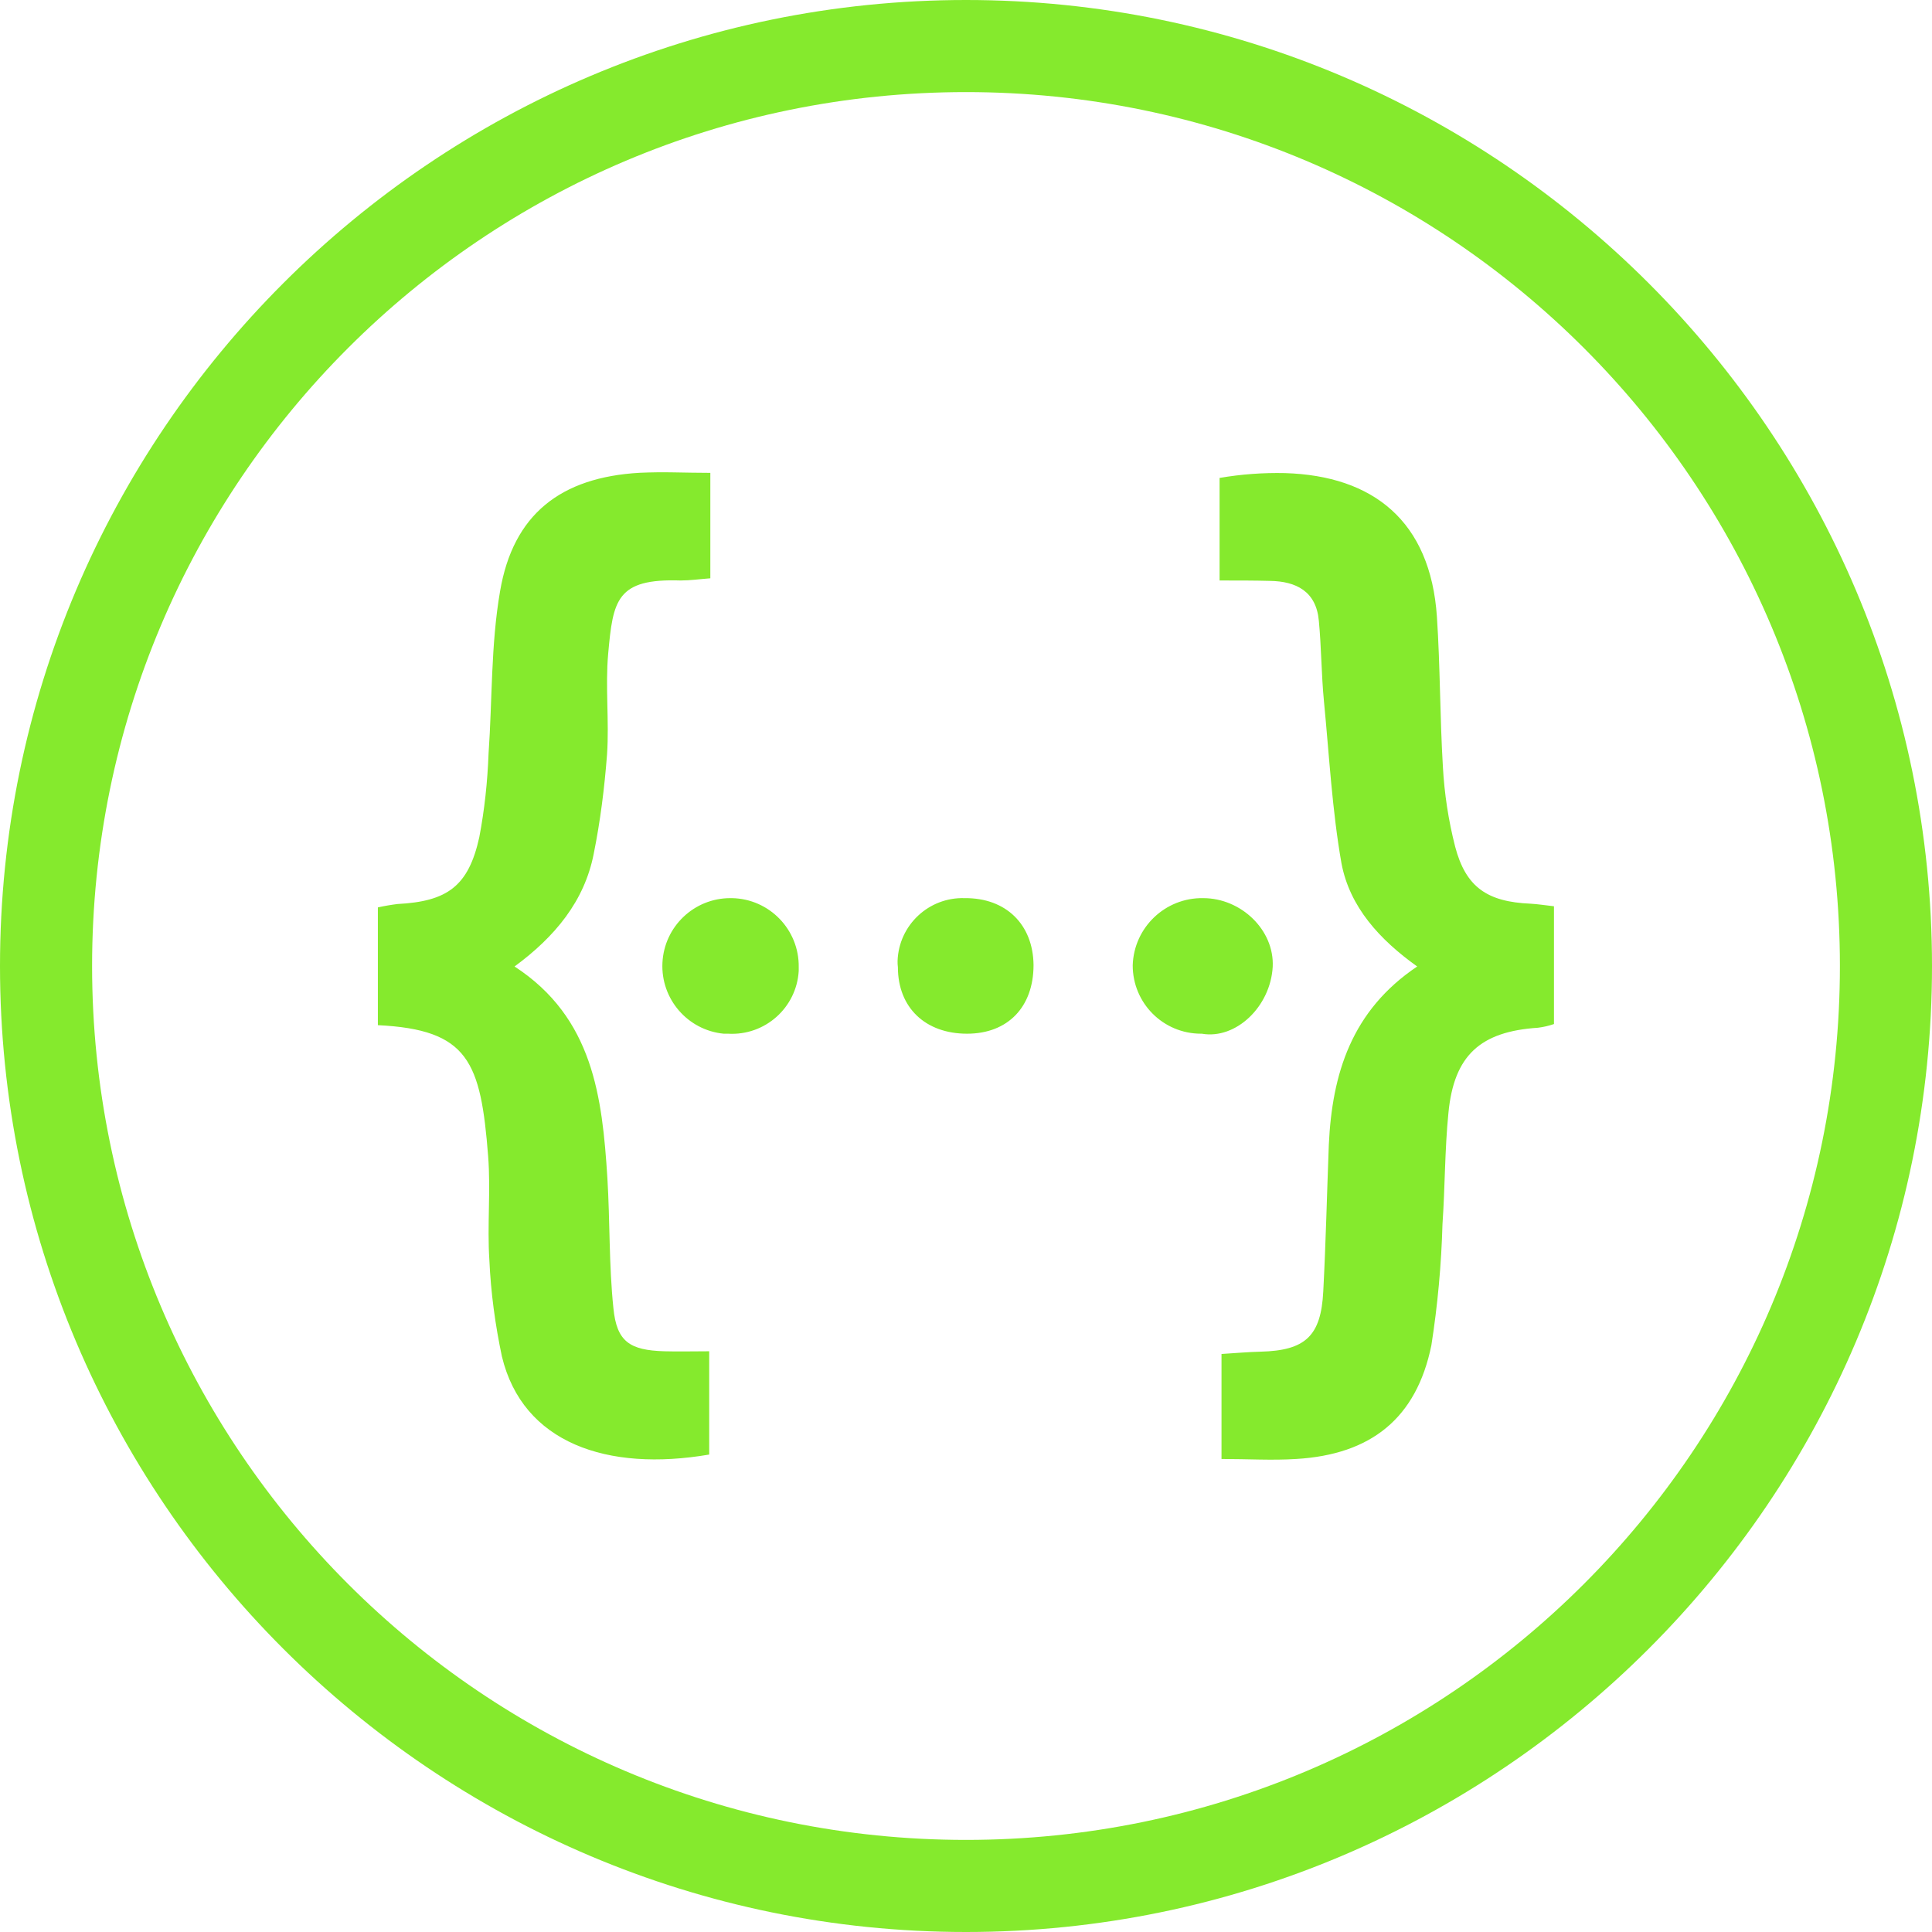
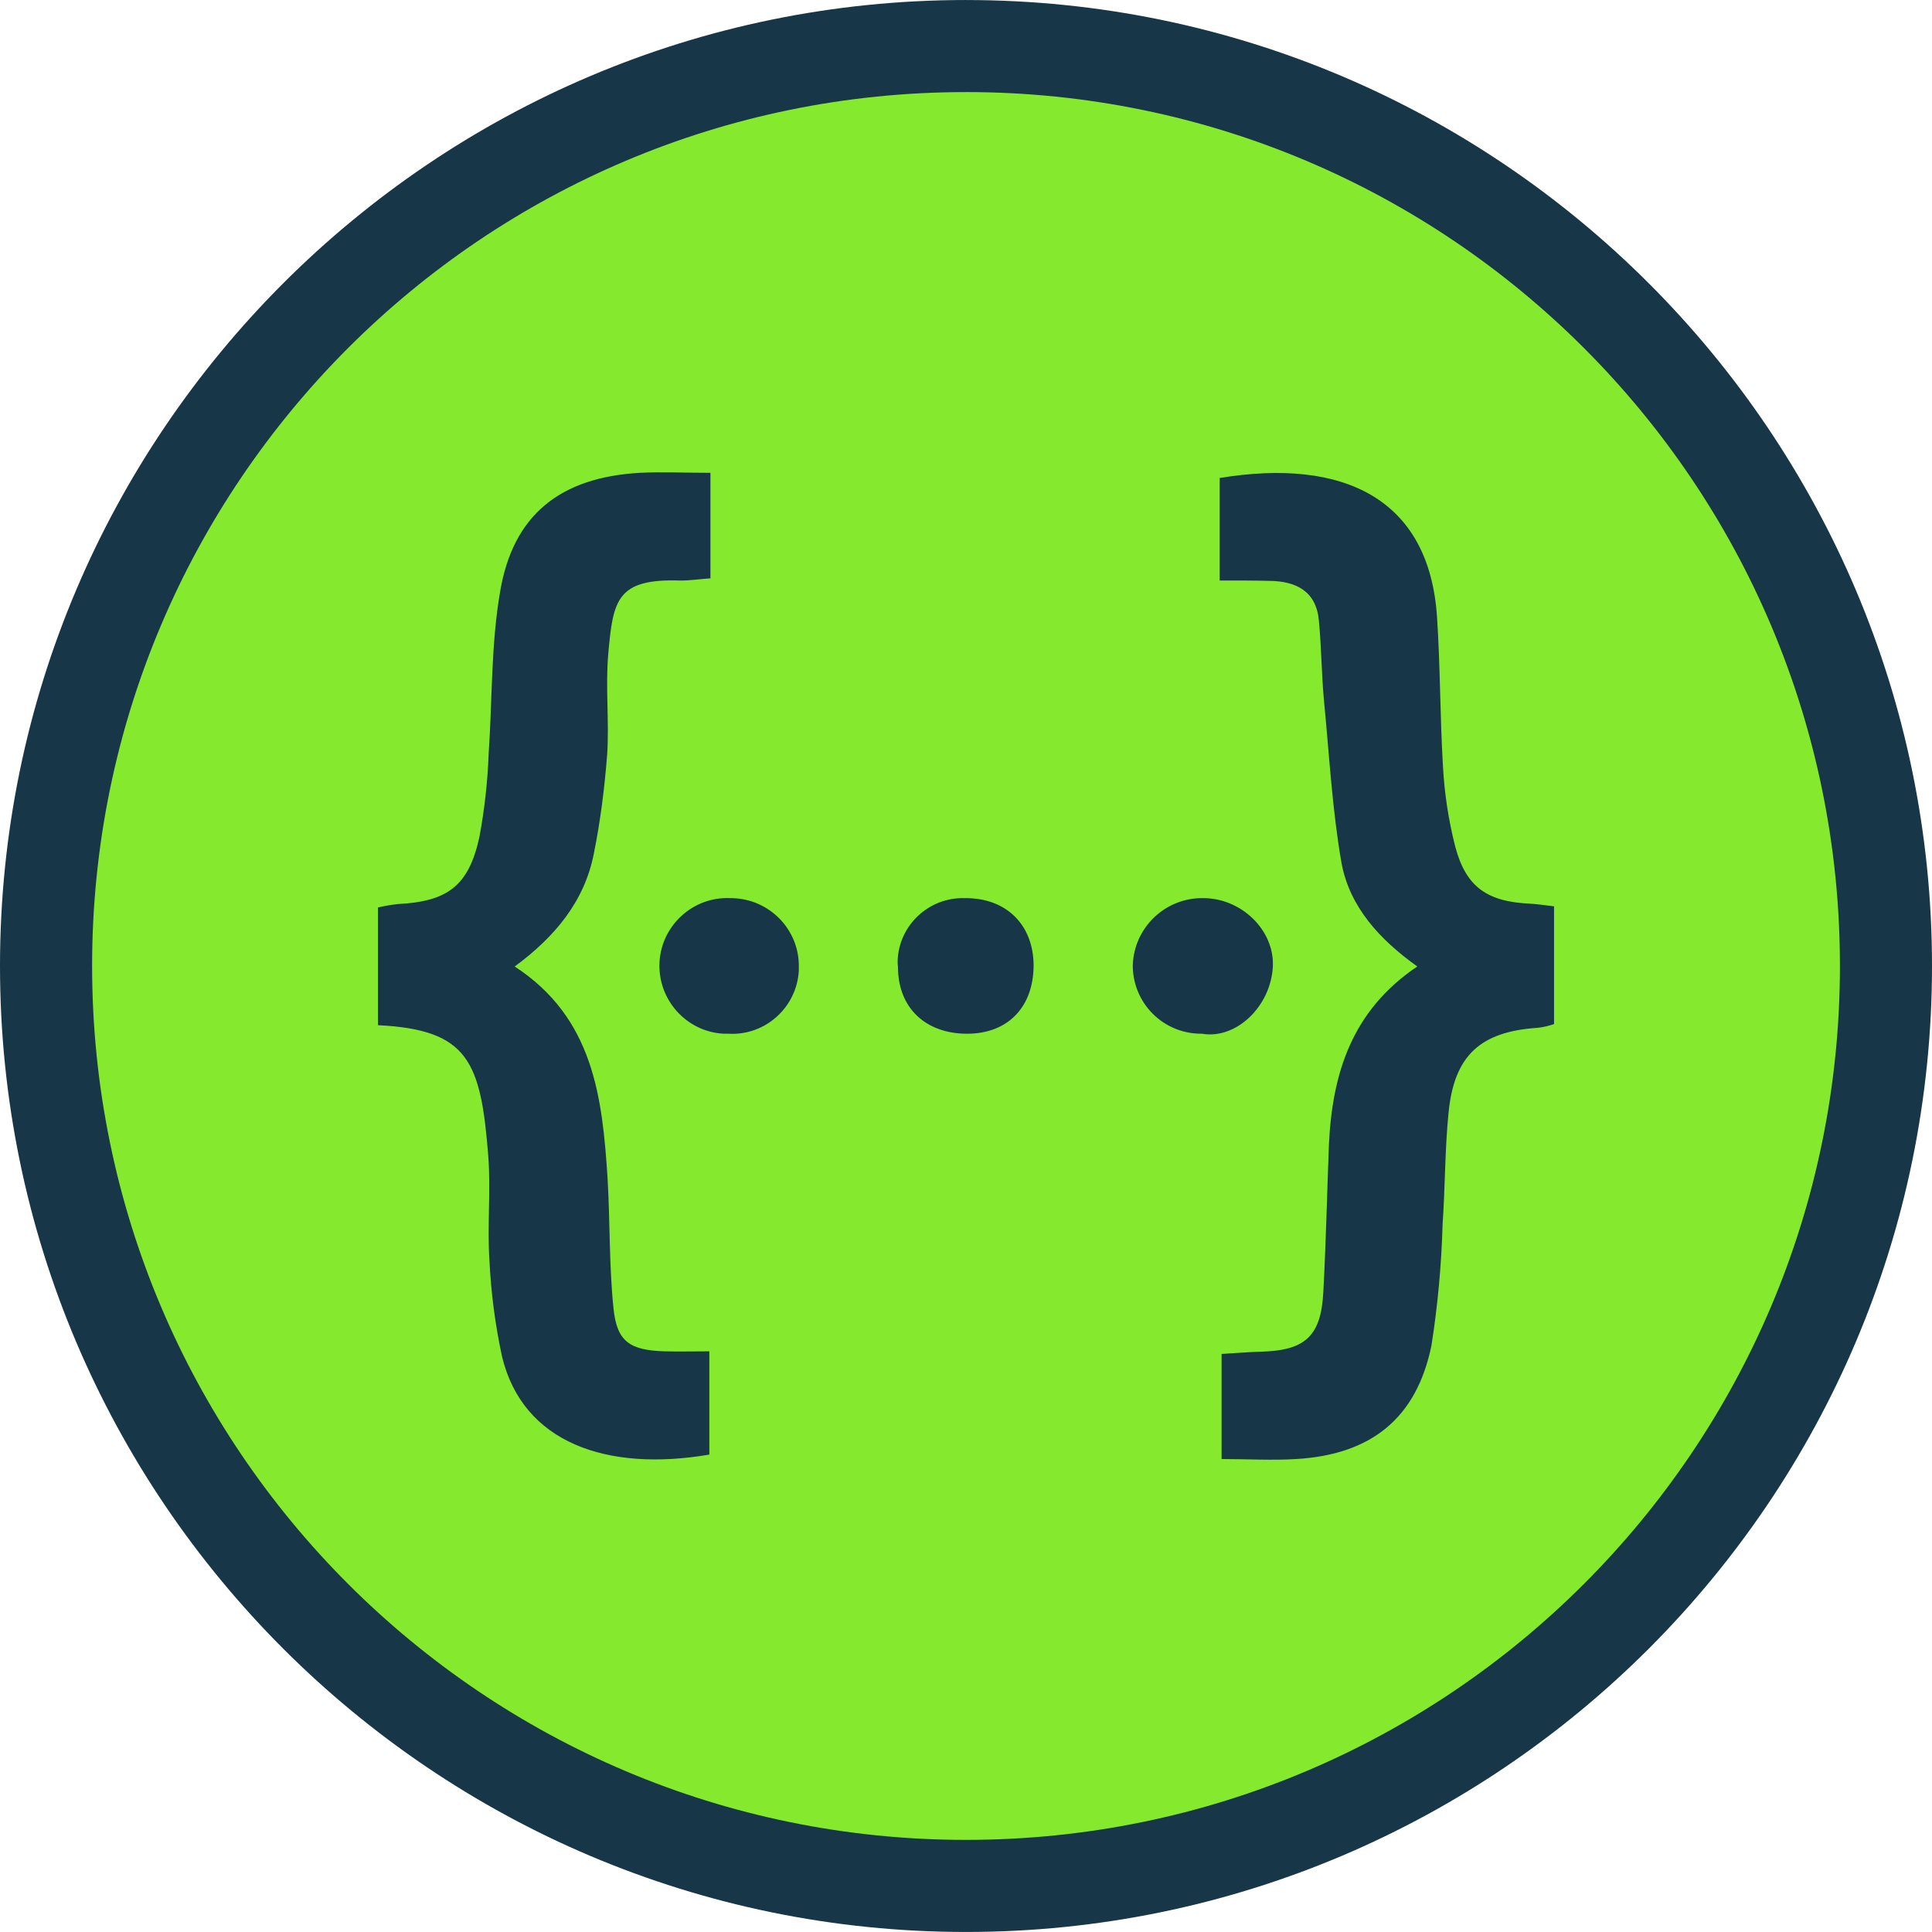
- <svg xmlns="http://www.w3.org/2000/svg" role="img" viewBox="0 0 24 24">
-   <path fill="#85EA2D" d="M12 0C5.383 0 0 5.383 0 12s5.383 12 12 12c6.616 0 12-5.383 12-12S18.616 0 12 0zm0 1.144c5.995 0 10.856 4.86 10.856 10.856 0 5.995-4.86 10.856-10.856 10.856-5.996 0-10.856-4.86-10.856-10.856C1.144 6.004 6.004 1.144 12 1.144zM8.37 5.868a6.707 6.707 0 0 0-.423.005c-.983.056-1.573.517-1.735 1.472-.115.665-.096 1.348-.143 2.017-.013.35-.05.697-.115 1.038-.134.609-.397.798-1.016.83a2.65 2.65 0 0 0-.244.042v1.463c1.126.055 1.278.452 1.37 1.629.033.429-.013.858.015 1.287.018.406.073.808.156 1.2.259 1.075 1.307 1.435 2.575 1.218v-1.283c-.203 0-.383.005-.558 0-.43-.013-.591-.12-.632-.535-.056-.535-.042-1.08-.075-1.62-.064-1.001-.175-1.988-1.153-2.625.503-.37.868-.812.983-1.398.083-.41.134-.821.166-1.237.028-.415-.023-.84.014-1.25.06-.665.102-.937.9-.91.12 0 .235-.017.369-.027v-1.31c-.16 0-.31-.004-.454-.006zm7.593.009a4.247 4.247 0 0 0-.813.06v1.274c.245 0 .434 0 .623.005.328.004.577.13.61.494.032.332.031.669.064 1.006.065.669.101 1.347.217 2.007.102.544.475.95.941 1.283-.817.549-1.057 1.333-1.098 2.215-.023.604-.037 1.213-.069 1.822-.028.554-.222.734-.78.748-.157.004-.31.018-.484.028v1.305c.327 0 .627.019.927 0 .932-.055 1.495-.507 1.68-1.412.078-.498.124-1 .138-1.504.032-.461.028-.927.074-1.384.069-.715.397-1.01 1.112-1.057a.972.972 0 0 0 .199-.046v-1.463c-.12-.014-.204-.027-.291-.032-.536-.023-.804-.203-.937-.71a5.146 5.146 0 0 1-.152-.993c-.037-.618-.033-1.241-.074-1.86-.08-1.192-.794-1.753-1.887-1.786zm-6.89 5.28a.844.844 0 0 0-.083 1.684h.055a.83.83 0 0 0 .877-.78v-.046a.845.845 0 0 0-.83-.858zm2.911 0a.808.808 0 0 0-.834.78c0 .027 0 .05.004.078 0 .503.342.826.859.826.507 0 .826-.332.826-.853-.005-.503-.342-.836-.855-.831zm2.963 0a.861.861 0 0 0-.876.835c0 .47.378.849.849.849h.009c.425.074.853-.337.881-.83.023-.457-.392-.854-.863-.854z" />
+ <svg xmlns="http://www.w3.org/2000/svg" viewBox="0 0 128 128">
+   <path fill="#85ea2d" d="M63.999 124.945c-33.607 0-60.95-27.34-60.95-60.949C3.05 30.388 30.392 3.048 64 3.048s60.95 27.342 60.95 60.95c0 33.607-27.343 60.946-60.95 60.946z" />
+   <path fill="#173647" d="M40.3 43.311c-.198 2.19.072 4.454-.073 6.668-.173 2.217-.444 4.407-.888 6.596-.615 3.126-2.56 5.489-5.24 7.458 5.218 3.396 5.807 8.662 6.152 14.003.172 2.88.098 5.785.394 8.638.221 2.215 1.082 2.782 3.372 2.854.935.025 1.894 0 2.978 0v6.842c-6.768 1.156-12.354-.762-13.734-6.496a39.329 39.329 0 0 1-.836-6.4c-.148-2.287.097-4.577-.074-6.864-.492-6.277-1.305-8.393-7.308-8.689v-7.8c.441-.1.86-.174 1.302-.223 3.298-.172 4.701-1.182 5.414-4.43a37.512 37.512 0 0 0 .616-5.536c.247-3.569.148-7.21.763-10.754.86-5.094 4.01-7.556 9.254-7.852 1.476-.074 2.978 0 4.676 0v6.99c-.714.05-1.33.147-1.969.147-4.258-.148-4.48 1.304-4.8 4.848zm8.195 16.193h-.099c-2.462-.123-4.578 1.796-4.702 4.258-.122 2.485 1.797 4.603 4.259 4.724h.295c2.436.148 4.527-1.724 4.676-4.16v-.245c.05-2.486-1.944-4.527-4.43-4.577zm15.43 0c-2.386-.074-4.38 1.796-4.454 4.159 0 .149 0 .271.024.418 0 2.684 1.821 4.406 4.578 4.406 2.707 0 4.406-1.772 4.406-4.553-.025-2.682-1.823-4.455-4.554-4.43Zm15.801 0a4.596 4.596 0 0 0-4.676 4.454 4.515 4.515 0 0 0 4.528 4.528h.05c2.264.394 4.553-1.796 4.701-4.429.122-2.437-2.092-4.553-4.604-4.553Zm21.682.369c-2.855-.123-4.284-1.083-4.996-3.79a27.444 27.444 0 0 1-.811-5.292c-.198-3.298-.174-6.62-.395-9.918-.516-7.826-6.177-10.557-14.397-9.205v6.792c1.304 0 2.313 0 3.322.025 1.748.024 3.077.69 3.249 2.634.172 1.772.172 3.568.344 5.365.346 3.57.542 7.187 1.157 10.706.542 2.904 2.536 5.07 5.02 6.841-4.355 2.929-5.636 7.113-5.857 11.814-.122 3.223-.196 6.472-.368 9.721-.148 2.953-1.181 3.913-4.16 3.987-.835.024-1.648.098-2.583.148v6.964c1.748 0 3.347.1 4.946 0 4.971-.295 7.974-2.706 8.96-7.531.417-2.658.662-5.34.737-8.023.171-2.46.148-4.946.394-7.382.369-3.815 2.116-5.389 5.93-5.636a5.161 5.161 0 0 0 1.06-.245v-7.801c-.64-.074-1.084-.148-1.552-.173zM64 6.1c31.977 0 57.9 25.92 57.9 57.898 0 31.977-25.923 57.899-57.9 57.899-31.976 0-57.898-25.922-57.898-57.9C6.102 32.023 32.024 6.101 64 6.101m0-6.1C28.71 0 0 28.71 0 64c0 35.288 28.71 63.998 64 63.998 35.289 0 64-28.71 64-64S99.289.002 64 .002Z" />
</svg>
